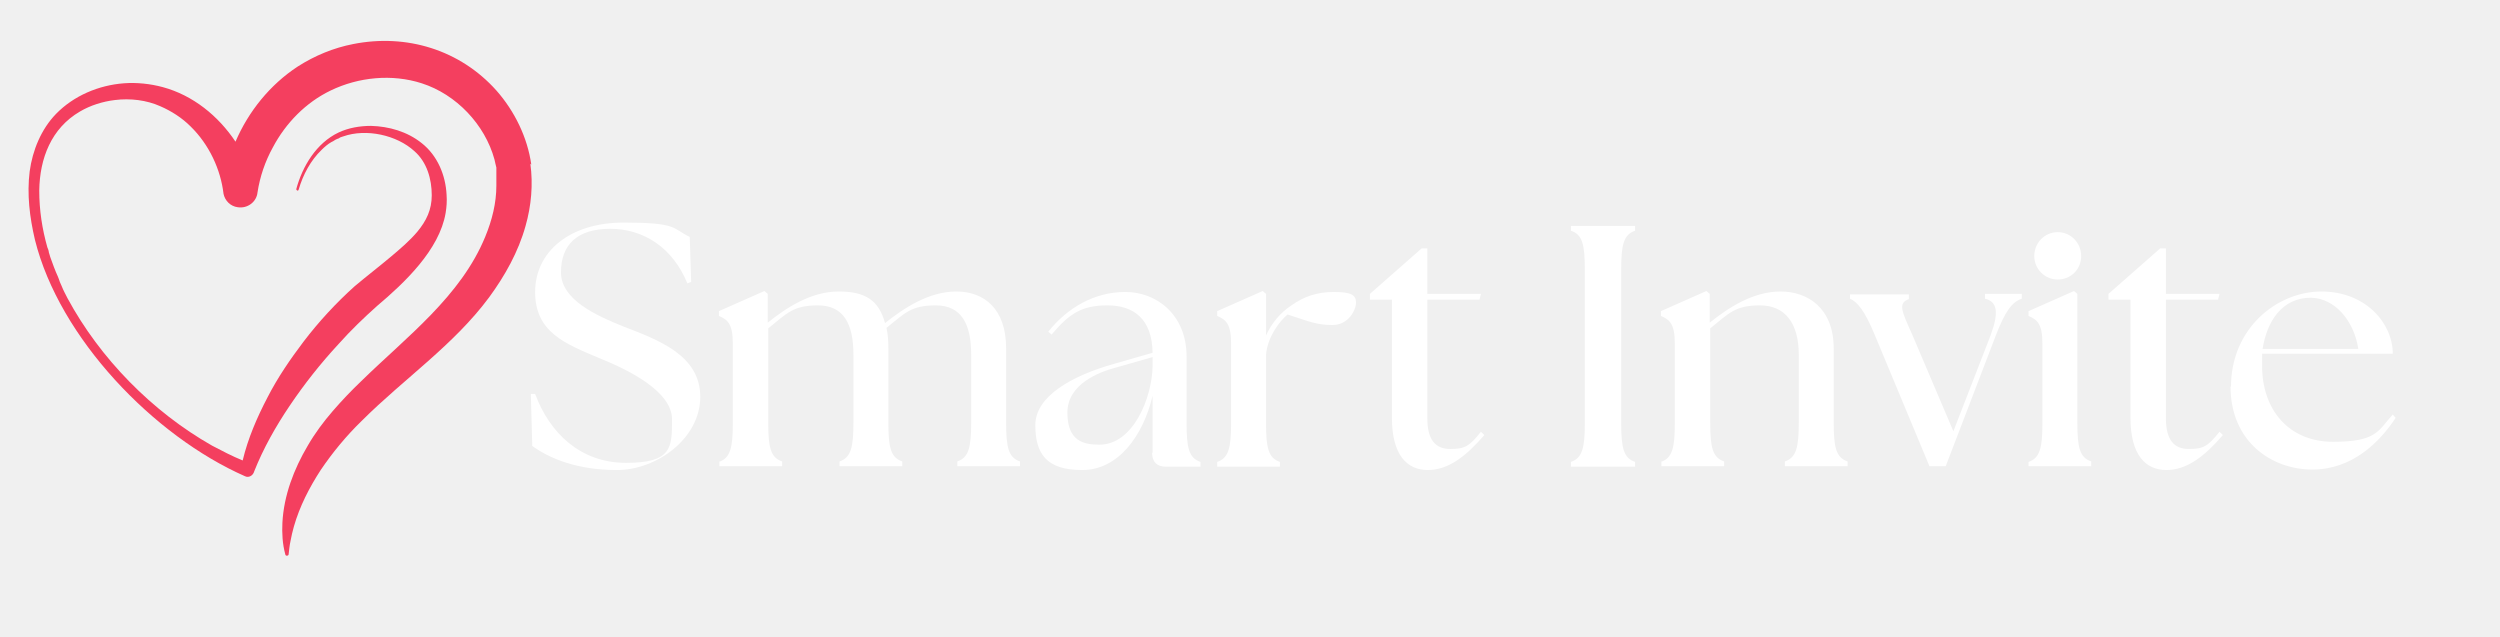
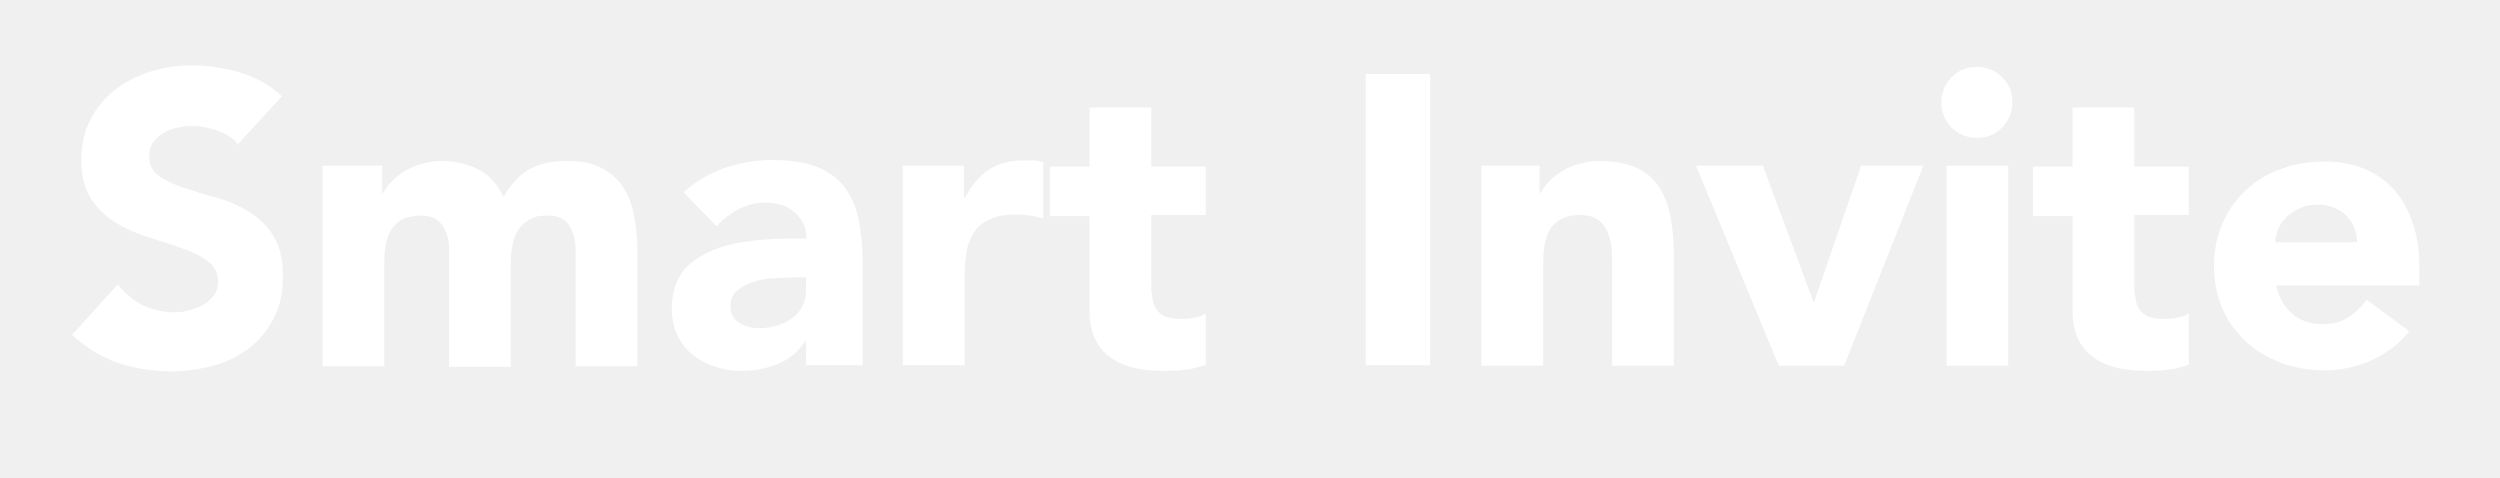
- <svg xmlns="http://www.w3.org/2000/svg" viewBox="0 0 522.3 132.9">
-   <g fill="#fff">
-     <path d="m111.2 93.1-.3-10.8h.9c3 8.1 9.4 14.4 19 14.4s9.6-3.2 9.6-9.1-9.3-10.4-15-12.7c-7.4-3.1-13.6-5.5-13.6-13.9s7.2-14.5 18.5-14.5 10.1 1.2 13.8 3l.3 9.4-.8.3c-3-7.4-9.1-11.4-16.1-11.4s-10.3 3.4-10.3 9.1 7.3 9 13 11.3c7.3 2.8 16.1 6 16.1 14.7s-9.1 15.3-17.4 15.3-14.1-2.4-17.8-5.1z" />
-     <path d="m150.2 96.5c2.4-.8 2.9-3 2.9-8.1v-16.6c0-4.2-1.1-5-2.9-5.8v-1l9.5-4.2.7.6v6c4-3.2 9.1-6.5 14.8-6.5s8.4 1.9 9.7 6.6c4-3.2 9.2-6.6 14.9-6.6s10.4 3.5 10.4 11.9v15.5c0 5.2.5 7.3 2.9 8.1v1h-13.1v-1c2.4-.8 2.9-3 2.9-8.1v-14.2c0-6.5-2.1-10.3-7.4-10.3s-6.5 1.7-10.3 4.7c.3 1.3.4 2.7.4 4.3v15.5c0 5.2.5 7.3 2.9 8.1v1h-13.1v-1c2.4-.8 2.9-3 2.9-8.1v-14.2c0-6.5-2.1-10.3-7.4-10.3s-6.5 1.7-10.4 4.8v19.7c0 5.2.5 7.3 2.9 8.1v1h-13.1v-1z" />
-     <path d="m240.8 94.6v-11.9c-2 8.4-7.2 15.5-14.7 15.5s-9.8-3.4-9.8-9.4 7.6-10.3 16.5-12.8l8-2.3c-.1-7.1-4-9.9-9.4-9.9s-8 1.7-11.7 6.1l-.7-.6c4-5 9.6-8.3 16.1-8.3s12.8 4.7 12.8 13.5v13.9c0 5.2.5 7.3 2.9 8.1v1h-7.2c-1.9 0-2.9-1-2.9-2.9zm-11.1-1.7c7.1 0 11-9.9 11.1-16.4v-1.9l-7.7 2.2c-3.4.9-10.1 3.4-10.1 9.4s3.4 6.7 6.7 6.7z" />
-     <path d="m254.3 96.5c2.4-.8 2.9-3 2.9-8.1v-16.6c0-4.2-1.1-5-2.9-5.8v-1l9.5-4.2.7.6v8.7c1.1-2.5 3-4.8 5.3-6.3 2.7-1.9 5.4-2.8 8.9-2.8s4.6.6 4.6 2.2-1.6 4.7-4.9 4.7-4.8-.7-9.4-2.2c-1.8 1.5-4.2 4.8-4.5 8.4v14.3c0 5.2.5 7.3 2.9 8.1v1h-13.1z" />
-     <path d="m290.8 87.3v-24.7h-4.6v-1.2l10.8-9.5h1.2v9.5h11.2l-.3 1.2h-10.9v24.8c0 4.5 1.7 6.4 4.8 6.4s4-.6 6.4-3.6l.7.7c-3.8 4.4-7.5 7.3-11.8 7.3s-7.5-3.1-7.5-10.9z" />
-     <path d="m328.2 96.5c2.4-.8 2.9-3 2.9-8.1v-32.1c0-5.2-.5-7.3-2.9-8.1v-1h13.4v1c-2.4.8-2.9 3-2.9 8.1v32.1c0 5.2.5 7.3 2.9 8.1v1h-13.4z" />
-     <path d="m347 96.5c2.4-.8 2.9-3 2.9-8.1v-16.6c0-4.2-1.1-5-2.9-5.8v-1l9.5-4.2.7.6v6c4-3.2 9.1-6.5 14.8-6.5s11.1 3.5 11.1 11.9v15.5c0 5.2.5 7.3 2.9 8.1v1h-13.1v-1c2.4-.8 2.9-3 2.9-8.1v-14.2c0-6.5-2.8-10.3-8.1-10.3s-6.5 1.7-10.4 4.8v19.7c0 5.2.5 7.3 2.9 8.1v1h-13.1v-1z" />
-     <path d="m386.5 62.5v-1h12.3v1c-2.4.8-1.4 2.7.7 7.4l8.6 20.2 7.8-20.1c1.8-4.9 1.3-7-1.2-7.6v-1h7.7v1c-2.1.7-3.5 2.7-5.4 7.6l-10.5 27.4h-3.4l-11.5-27.6c-2-4.8-3.5-6.7-5.1-7.4z" />
-     <path d="m423.8 96.5c2.4-.8 2.9-3 2.9-8.1v-16.6c0-4.2-1.1-5-2.9-5.8v-1l9.5-4.2.7.6v26.9c0 5.2.5 7.3 2.9 8.1v1h-13.1v-1zm1.2-43c0-2.8 2.2-5 4.9-5s4.9 2.2 4.9 5-2.2 4.9-4.9 4.9-4.9-2.2-4.9-4.9z" />
-     <path d="m445.1 87.3v-24.7h-4.6v-1.2l10.8-9.5h1.2v9.5h11.2l-.3 1.2h-10.9v24.8c0 4.5 1.7 6.4 4.8 6.4s4-.6 6.4-3.6l.7.7c-3.8 4.4-7.5 7.3-11.8 7.3s-7.5-3.1-7.5-10.9z" />
-     <path d="m466.1 80.8c0-12.2 9.6-19.9 18.9-19.9s14.9 6.7 14.9 13h-27.3v2.3c-.1 9.4 5.6 16.1 14.8 16.1s9.4-2.3 12.5-5.7l.6.7c-3.3 5-9 10.8-17.4 10.8s-17.1-5.7-17.1-17.4zm26.6-7.9c-.9-5.9-4.9-10.6-9.9-10.7-6.1 0-9.2 5-10.1 10.7h19.9z" />
-   </g>
-   <path d="m111 34.4c-.8-5.7-3.5-11.2-7.3-15.5-7.6-8.5-18.8-11.9-29.9-9.7-4.1.8-8 2.4-11.6 4.7-5.8 3.8-10.3 9.4-13 15.7-3.6-5.4-8.9-9.7-15.2-11.4-2.6-.7-5.4-1-8.1-.8-5.3.4-10.5 2.6-14.2 6.4-3.1 3.2-4.9 7.6-5.5 12-.6 4.8 0 9.6 1.1 14.3 5.1 20.5 24.8 41 43.9 49.4.8.4 1.7-.2 1.9-1 1.9-4.8 4.5-9.4 7.4-13.7 3.1-4.6 6.5-8.9 10.3-13 2.5-2.8 5.2-5.4 8-7.9 5.7-4.8 13-11.7 14.3-19.4.2-1.2.3-2.5.2-3.8-.2-4.1-1.9-8.2-5.2-10.8-3-2.4-6.8-3.5-10.6-3.6-2.3 0-4.7.4-6.8 1.4-4.6 2.2-7.5 7-8.8 11.8 0 .3.4.5.5.1.9-3.1 2.5-6.1 4.8-8.3.6-.6 1.3-1.2 2-1.6 0 0 .2-.1.2-.1s.2-.1.2-.1c.3-.2.6-.4.9-.5.2 0 .4-.2.6-.3.1 0 .5-.2.6-.2 4.8-1.7 11.2-.3 14.9 3.1 2.6 2.3 3.6 5.8 3.6 9.2 0 3-1.1 5.3-3 7.6-1.6 1.9-3.6 3.6-5.5 5.2-2.5 2.1-5.1 4.1-7.6 6.2-3.9 3.5-7.5 7.4-10.7 11.6-2.8 3.7-5.4 7.5-7.5 11.6-2.2 4.2-4.1 8.6-5.2 13.2-2.2-.9-4.3-2-6.4-3.1-12.5-7.1-23.4-18.2-30.2-30.8-.4-.8-.9-1.7-1.2-2.5-.1-.2-.3-.7-.4-.9 0-.1-.4-1.1-.4-1.1-.6-1.3-1.1-2.7-1.6-4.1-.1-.3-.2-.7-.3-1 0-.3-.2-.8-.3-1-1.1-3.9-1.7-7.8-1.7-11.9.1-6.7 2.5-13 8.5-16.5 2.2-1.3 4.8-2.1 7.3-2.4 3.2-.4 6.6 0 9.5 1.3 2.3 1 4.5 2.4 6.3 4.2 3.9 3.8 6.3 9 6.9 14.1.3 1.4 1.4 2.6 3 2.8 2 .3 3.9-1.1 4.1-3.1.5-3.3 1.6-6.5 3.2-9.4 2.7-5.1 6.9-9.4 12.1-11.9 5.8-2.8 12.8-3.5 19-1.5 7.2 2.3 13.2 8.6 15.2 15.9.1.6.3 1.2.4 1.7v.3.1.7.3.6.3.6s0 .6 0 .6v.3c0 3.6-.9 7.2-2.3 10.6-5.1 12.5-16.5 21-25.9 30.2-2.1 2-4.1 4.1-6 6.3s-3.7 4.6-5.2 7.2c-2.9 4.9-5 10.4-5.3 16.1-.1 2.2 0 4.4.6 6.6 0 .2.2.3.3.3.2 0 .4-.1.4-.3.1-.9.2-1.9.4-2.8.2-1 .4-2 .7-3 1.2-4.2 3.2-8.1 5.6-11.8 2.5-3.7 5.4-7.2 8.6-10.3 8.7-8.7 19.2-15.8 26.6-25.8 3.3-4.5 6.1-9.5 7.6-14.9 1.2-4.2 1.6-8.7 1-13z" fill="#f43f5f" />
+ <svg xmlns="http://www.w3.org/2000/svg" id="Capa_1" version="1.1" viewBox="0 0 486 92.9">
+   <defs>
+     <style>
+       .st0 {
+         fill: #fff;
+       }
+     </style>
+   </defs>
+   <path class="st0" d="M46.4,28.2c-1-1.3-2.4-2.2-4.1-2.8-1.7-.6-3.4-.9-4.9-.9s-1.8.1-2.8.3c-1,.2-1.9.5-2.7,1-.9.5-1.5,1.1-2.1,1.8-.5.7-.8,1.7-.8,2.7,0,1.7.6,3,1.9,3.9,1.3.9,2.9,1.7,4.8,2.3,1.9.6,4,1.3,6.3,1.9,2.2.6,4.3,1.5,6.3,2.7,1.9,1.2,3.6,2.7,4.8,4.7,1.3,2,1.9,4.6,1.9,7.9s-.6,5.9-1.8,8.2c-1.2,2.3-2.8,4.3-4.8,5.8-2,1.5-4.3,2.7-7,3.4-2.6.7-5.4,1.1-8.4,1.1s-7.1-.6-10.2-1.7c-3.1-1.1-6.1-2.9-8.8-5.4l8.9-9.8c1.3,1.7,2.9,3,4.8,4,1.9.9,4,1.4,6,1.4s2-.1,3.1-.4,2-.6,2.8-1.1c.8-.5,1.5-1.1,2-1.8.5-.7.8-1.6.8-2.6,0-1.7-.7-3.1-2-4-1.3-1-2.9-1.8-4.9-2.5-2-.7-4.1-1.4-6.4-2.1-2.3-.7-4.4-1.6-6.4-2.8-2-1.2-3.6-2.7-4.9-4.6-1.3-1.9-2-4.5-2-7.6s.6-5.7,1.8-8c1.2-2.3,2.8-4.2,4.8-5.8,2-1.5,4.3-2.7,6.9-3.5,2.6-.8,5.3-1.2,8.1-1.2s6.3.5,9.3,1.4c3,.9,5.7,2.4,8.1,4.6l-8.6,9.4Z" />
+   <path class="st0" d="M62.8,32.2h11.5v5.3h.2c.4-.7.9-1.5,1.6-2.2.7-.7,1.5-1.4,2.5-2s2.1-1.1,3.3-1.4c1.2-.4,2.6-.6,4-.6,2.7,0,5.1.6,7.2,1.7,2.1,1.1,3.7,2.9,4.8,5.3,1.4-2.5,3.1-4.3,5-5.4,2-1.1,4.4-1.6,7.3-1.6s4.8.4,6.6,1.3c1.8.9,3.2,2.1,4.2,3.6s1.8,3.3,2.2,5.4.7,4.3.7,6.6v23h-12v-22.6c0-1.8-.4-3.4-1.2-4.7-.8-1.3-2.1-2-4.1-2s-2.5.2-3.5.7c-.9.5-1.7,1.1-2.2,1.9-.6.8-1,1.7-1.2,2.8-.2,1.1-.4,2.2-.4,3.4v20.6h-12v-20.6c0-.7,0-1.5,0-2.6,0-1-.2-2-.6-2.9-.3-.9-.8-1.7-1.6-2.3-.7-.6-1.8-1-3.2-1s-2.8.3-3.8.8c-1,.6-1.7,1.3-2.2,2.2-.5.9-.8,2-1,3.2-.2,1.2-.2,2.4-.2,3.7v19.4h-12v-38.9Z" />
+   <path class="st0" d="M156.8,66.2h-.2c-1.3,2.1-3.1,3.6-5.3,4.5-2.2.9-4.5,1.4-7,1.4s-3.6-.3-5.2-.8-3.2-1.3-4.4-2.3c-1.3-1-2.3-2.3-3-3.8-.7-1.5-1.1-3.2-1.1-5.2s.4-4.1,1.2-5.7,1.9-2.8,3.4-3.8c1.4-1,3-1.8,4.8-2.4,1.8-.6,3.7-1,5.6-1.2,1.9-.3,3.9-.4,5.8-.5,1.9,0,3.7,0,5.4,0,0-2.1-.8-3.8-2.3-5.1-1.5-1.3-3.3-1.9-5.4-1.9s-3.8.4-5.4,1.2c-1.6.8-3.1,2-4.4,3.4l-6.4-6.6c2.2-2.1,4.9-3.6,7.8-4.7,3-1,6.1-1.6,9.3-1.6s6.4.4,8.7,1.3c2.3.9,4.1,2.2,5.4,3.9s2.3,3.8,2.8,6.3c.5,2.5.8,5.3.8,8.6v19.8h-11v-4.9ZM153.8,54c-.9,0-2,0-3.4.1-1.4,0-2.7.3-3.9.7-1.3.4-2.3.9-3.2,1.7-.9.7-1.3,1.8-1.3,3.1s.6,2.5,1.8,3.2c1.2.7,2.5,1,3.8,1s2.3-.2,3.4-.5c1.1-.3,2.1-.8,2.9-1.4.9-.6,1.5-1.3,2-2.2.5-.9.8-2,.8-3.2v-2.6h-3Z" />
+   <path class="st0" d="M175.4,32.2h12v6.2h.2c1.3-2.4,2.8-4.2,4.6-5.4s4-1.8,6.6-1.8,1.4,0,2.1,0c.7,0,1.3.2,1.9.3v11c-.9-.3-1.7-.5-2.5-.6-.8-.1-1.7-.2-2.6-.2-2.3,0-4.1.3-5.4,1-1.3.6-2.4,1.5-3.1,2.7s-1.2,2.5-1.4,4.1c-.2,1.6-.3,3.4-.3,5.3v16.2h-12v-38.9Z" />
+   <path class="st0" d="M234.4,41.8h-10.6v13c0,1.1,0,2,.2,2.9.1.9.3,1.6.7,2.3.4.6.9,1.1,1.7,1.5.8.3,1.8.5,3.1.5s1.5,0,2.5-.2,1.8-.4,2.4-.9v10c-1.3.5-2.7.8-4.2,1-1.4.2-2.9.2-4.2.2-2,0-3.9-.2-5.6-.6-1.7-.4-3.2-1.1-4.5-2-1.3-.9-2.3-2.1-3-3.6-.7-1.5-1.1-3.3-1.1-5.4v-18.5h-7.7v-9.6h7.7v-11.5h12v11.5h10.6v9.6Z" />
+   <path class="st0" d="M265.5,14.4h12.5v56.6h-12.5V14.4Z" />
+   <path class="st0" d="M287.8,32.2h11.5v5.3h.2c.4-.7.9-1.5,1.6-2.2s1.5-1.4,2.5-2,2.1-1.1,3.3-1.4c1.2-.4,2.6-.6,4-.6,3,0,5.5.5,7.4,1.4,1.9.9,3.3,2.2,4.4,3.9,1,1.7,1.7,3.6,2.1,5.8.4,2.2.6,4.7.6,7.3v21.4h-12v-19c0-1.1,0-2.3-.1-3.5,0-1.2-.3-2.3-.7-3.3-.4-1-1-1.8-1.8-2.5-.8-.6-2-1-3.6-1s-2.8.3-3.8.8c-1,.6-1.7,1.3-2.2,2.2-.5.9-.8,2-1,3.2-.2,1.2-.2,2.4-.2,3.7v19.4h-12v-38.9Z" />
+   <path class="st0" d="M329.7,32.2h13l9.8,26.4h.2l9.1-26.4h12.1l-15.4,38.9h-12.7l-16.1-38.9Z" />
+   <path class="st0" d="M377.4,19.9c0-1.9.7-3.6,2-4.9,1.4-1.4,3-2,4.9-2s3.6.7,4.9,2c1.4,1.4,2,3,2,4.9s-.7,3.6-2,4.9c-1.4,1.4-3,2-4.9,2s-3.6-.7-4.9-2c-1.4-1.4-2-3-2-4.9ZM378.4,32.2h12v38.9h-12v-38.9Z" />
+   <path class="st0" d="M425.5,41.8h-10.6v13c0,1.1,0,2,.2,2.9.1.9.3,1.6.7,2.3.4.6.9,1.1,1.7,1.5.8.3,1.8.5,3.1.5s1.5,0,2.5-.2,1.8-.4,2.4-.9v10c-1.3.5-2.7.8-4.2,1-1.4.2-2.9.2-4.2.2-2,0-3.9-.2-5.6-.6-1.7-.4-3.2-1.1-4.5-2-1.3-.9-2.3-2.1-3-3.6-.7-1.5-1.1-3.3-1.1-5.4v-18.5h-7.7v-9.6h7.7v-11.5h12v11.5h10.6v9.6Z" />
+   <path class="st0" d="M468.4,64.3c-1.9,2.5-4.3,4.3-7.3,5.7-2.9,1.3-6,2-9.1,2s-5.8-.5-8.4-1.4c-2.6-1-4.9-2.3-6.9-4.1-1.9-1.8-3.5-3.9-4.6-6.4-1.1-2.5-1.7-5.3-1.7-8.4s.6-5.9,1.7-8.4,2.7-4.7,4.6-6.4c1.9-1.8,4.2-3.2,6.9-4.1,2.6-1,5.5-1.4,8.4-1.4s5.3.5,7.6,1.4c2.3,1,4.2,2.3,5.8,4.1,1.6,1.8,2.8,3.9,3.6,6.4.9,2.5,1.3,5.3,1.3,8.4v3.8h-27.8c.5,2.3,1.5,4.1,3.1,5.5,1.6,1.4,3.6,2,5.9,2s3.6-.4,5-1.3c1.4-.9,2.5-2,3.6-3.4l8.4,6.2ZM458.2,47.2c0-2-.6-3.8-2-5.2-1.4-1.4-3.2-2.2-5.4-2.2s-2.5.2-3.5.6c-1,.4-1.9,1-2.6,1.6-.7.7-1.3,1.4-1.7,2.3-.4.9-.6,1.8-.7,2.8h15.8Z" />
</svg>
